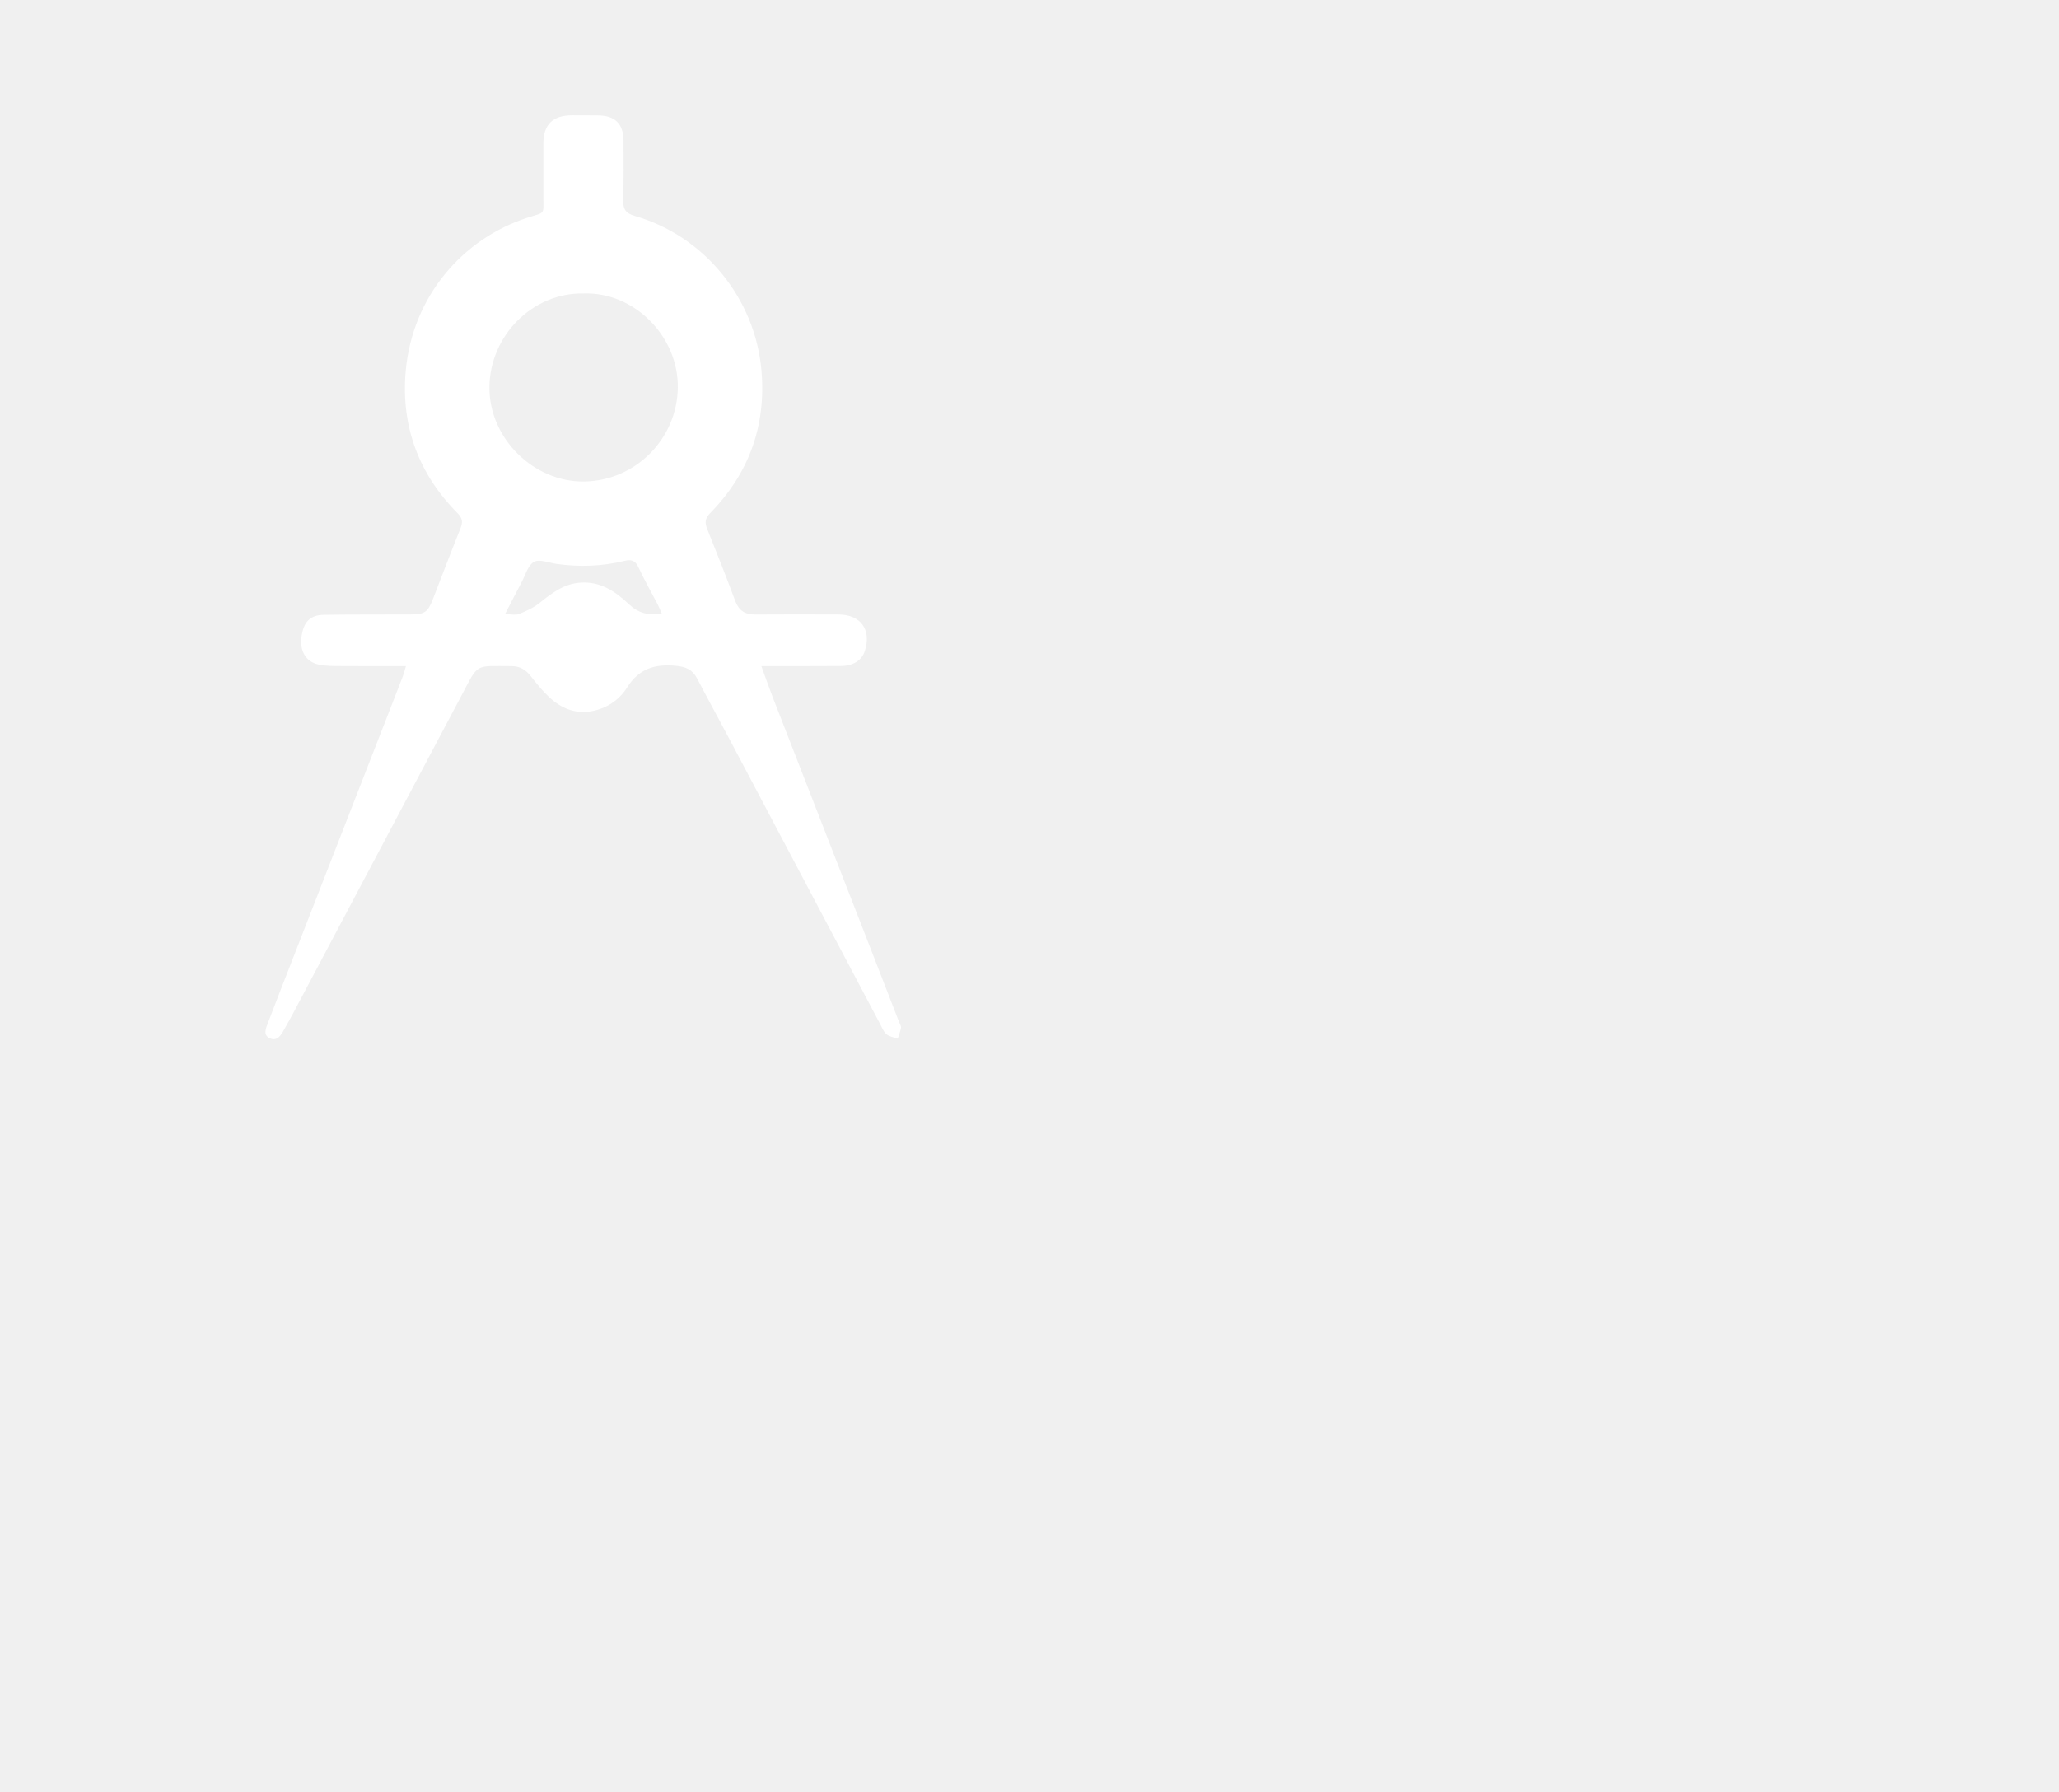
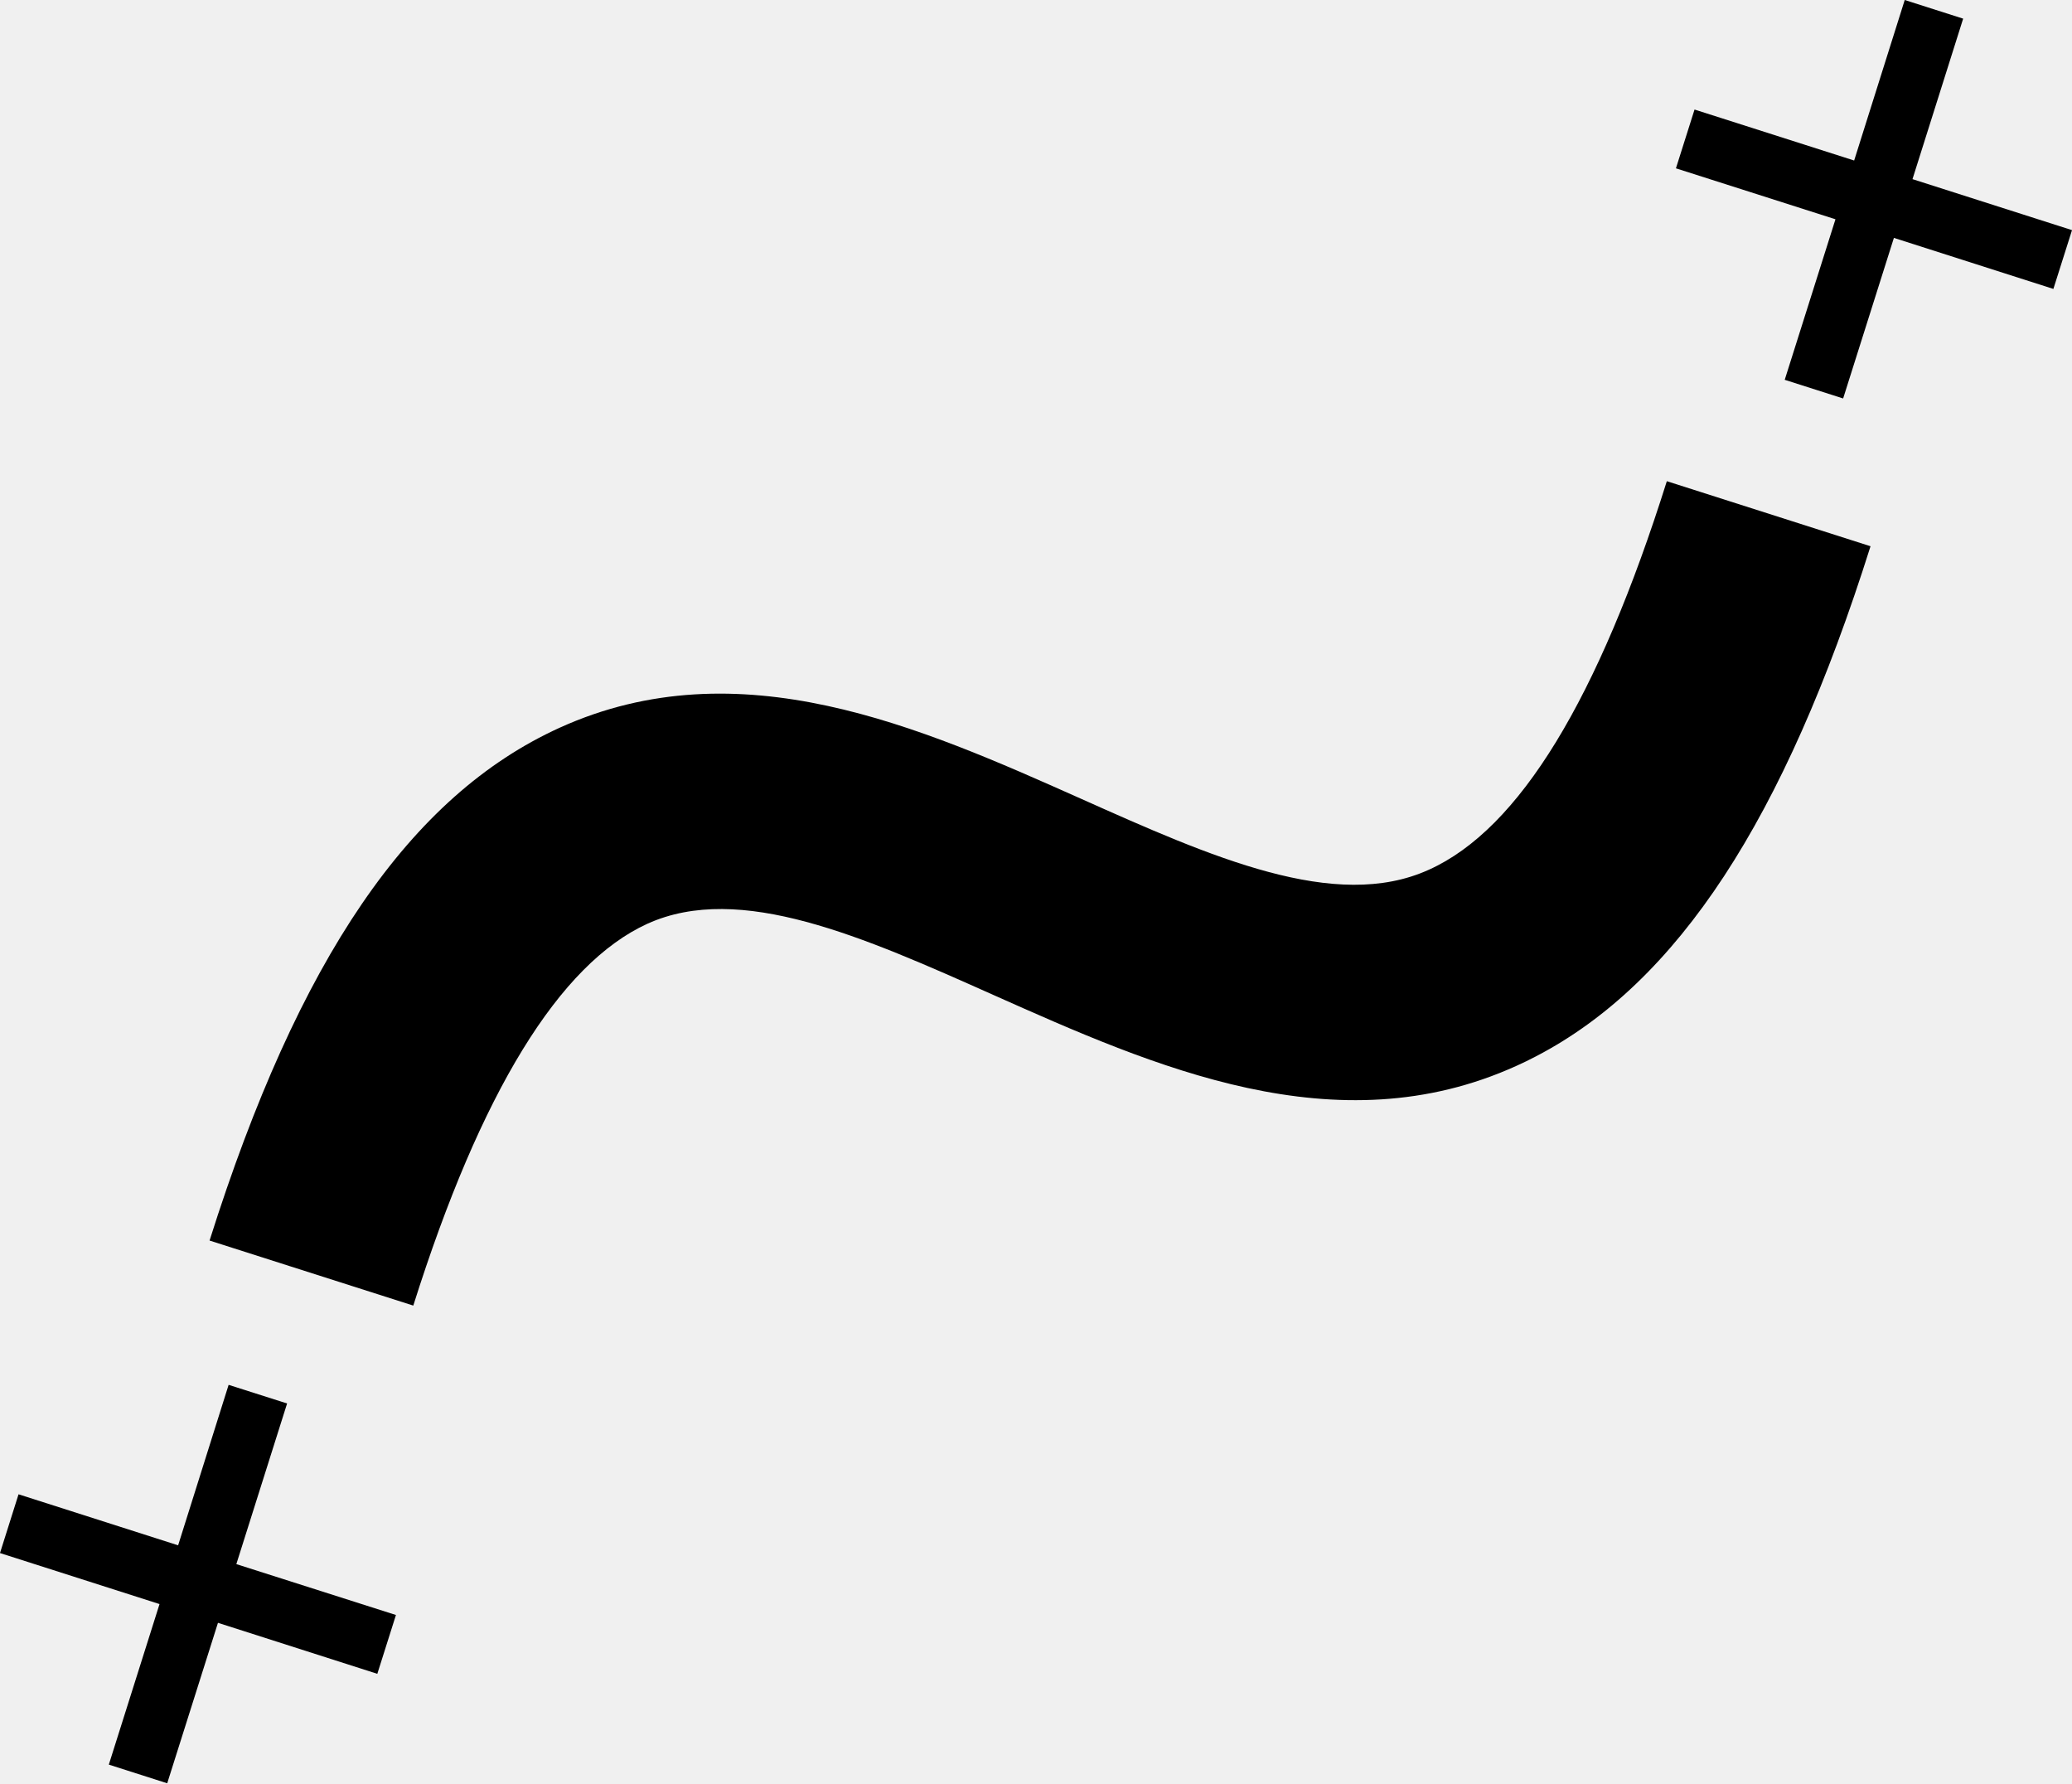
- <svg xmlns="http://www.w3.org/2000/svg" version="1.1" id="Calque_1" x="0px" y="0px" width="54" height="47" viewBox="0 0 54 47" enable-background="new 0 0 612 792" xml:space="preserve">
-   <defs id="defs11" />
-   <g id="g3" transform="matrix(0.04579997,0,0,0.04579997,1.281635,-3.002296)">
-     <g id="g5">
-       <path d="m 204.457,447.018 c -12.816,0 -24.855,0.072 -36.892,-0.037 -4.478,-0.041 -9.095,0.101 -13.395,-0.916 -7.069,-1.672 -10.469,-7.733 -9.556,-15.404 1.045,-8.775 4.85,-12.909 12.89,-13.022 16.6,-0.235 33.205,-0.133 49.808,-0.209 7.805,-0.036 9.695,-1.333 12.512,-8.569 5.295,-13.598 10.437,-27.257 15.891,-40.791 1.402,-3.48 1.139,-5.767 -1.617,-8.541 -22.284,-22.43 -32.459,-49.811 -29.8,-81.047 3.67,-43.112 32.787,-76.454 70.08,-88.362 10.139,-3.238 8.768,-1.389 8.774,-12.04 0.006,-10.107 -0.038,-20.215 0.005,-30.322 0.046,-10.895 5.361,-16.098 16.422,-16.137 4.873,-0.018 9.746,0.03 14.62,0.053 9.881,0.045 14.77,4.642 14.86,14.393 0.105,11.368 0.098,22.741 -0.161,34.106 -0.114,4.988 1.251,7.517 6.615,9.059 39.864,11.464 69.014,47.32 72.542,88.589 2.709,31.683 -7.185,58.897 -29.367,81.569 -2.895,2.959 -3.201,5.411 -1.747,9.023 5.513,13.7 10.94,27.439 16.088,41.279 2.075,5.579 5.677,7.828 11.447,7.785 15.881,-0.119 31.763,-0.072 47.645,-0.022 12.852,0.04 19.067,8.75 15.084,21.022 -1.712,5.274 -6.673,8.431 -13.717,8.477 -12.995,0.086 -25.99,0.062 -38.985,0.084 -1.772,0.003 -3.545,0 -6.498,0 2.34,6.426 4.286,12.092 6.454,17.671 17.883,46.003 35.813,91.988 53.718,137.983 6.273,16.115 12.517,32.241 18.768,48.365 0.39,1.005 1.167,2.106 1.006,3.03 -0.373,2.135 -1.212,4.188 -1.861,6.274 -2.179,-0.793 -4.752,-1.114 -6.427,-2.511 -1.696,-1.416 -2.594,-3.849 -3.689,-5.917 -28.746,-54.337 -57.463,-108.69 -86.21,-163.027 -6.154,-11.632 -12.501,-23.163 -18.571,-34.838 -2.633,-5.064 -6.463,-6.687 -12.124,-7.228 -11.954,-1.142 -21.156,1.547 -27.974,12.436 -4.545,7.26 -11.985,12.156 -20.739,13.633 -9.154,1.544 -17.135,-1.852 -23.747,-8.008 -3.931,-3.66 -7.363,-7.908 -10.684,-12.154 -2.876,-3.678 -6.25,-5.73 -10.993,-5.727 -21.405,0.01 -18.708,-1.94 -28.585,16.708 -32.071,60.554 -64.147,121.106 -96.232,181.652 -1.773,3.346 -3.635,6.644 -5.493,9.944 -1.733,3.079 -3.829,6.579 -7.852,4.912 -4.399,-1.824 -2.498,-5.793 -1.316,-8.903 4.926,-12.969 9.994,-25.884 15.03,-38.811 18.248,-46.837 36.505,-93.672 54.759,-140.507 2.486,-6.379 5.003,-12.746 7.447,-19.142 0.621,-1.617 1.012,-3.32 1.767,-5.855 z M 306.509,233.62 c -29.691,-0.726 -54.072,24.384 -54.238,53.733 -0.167,29.314 25.416,54.413 54.356,53.946 29.434,-0.474 53.055,-24.481 53.521,-53.565 0.475,-29.705 -25.125,-54.998 -53.639,-54.114 z M 261.175,417.3 c 3.578,0 6.072,0.641 7.997,-0.133 4.066,-1.633 8.266,-3.47 11.635,-6.187 7.092,-5.719 14.093,-11.165 23.691,-11.78 11.455,-0.735 19.958,5.104 27.7,12.41 5.224,4.93 11.018,6.652 18.749,5.228 -1.052,-2.328 -1.696,-3.951 -2.497,-5.492 -3.653,-7.026 -7.608,-13.911 -10.928,-21.09 -1.778,-3.844 -4.223,-4.422 -7.775,-3.54 -12.899,3.205 -25.924,3.624 -39.058,1.775 -4.385,-0.617 -9.822,-2.931 -12.909,-1.178 -3.479,1.976 -4.919,7.627 -7.12,11.747 -3.012,5.64 -5.905,11.341 -9.485,18.24 z" id="path7" style="fill:#ffffff" />
-     </g>
+ <svg xmlns="http://www.w3.org/2000/svg" version="1.1" class="distance" x="0px" y="0px" width="86px" height="74px" viewBox="2.099 7.467 86 74" enable-background="new 2.099 7.467 86 74" xml:space="preserve">
+   <g class="base" transform="matrix(1.119292,-0.5795384,0.5795384,1.119292,-30.66625,19.56691)">
+     <path d="M56.432,57.567c-0.245,0.001-0.483-0.004-0.722-0.018   c-6.517-0.338-10.608-5.465-14.216-9.983c-2.935-3.68-5.709-7.154-9.048-7.33c-3.177-0.158-7.421,2.396-12.625,7.619l-4.973-4.986   c6.876-6.897,12.594-9.97,18.002-9.692c6.481,0.339,10.557,5.447,14.154,9.951c2.945,3.697,5.733,7.186,9.108,7.361   c3.265,0.185,7.554-2.437,12.845-7.756l4.972,4.986C67.269,54.407,61.685,57.554,56.432,57.567z" />
+     <polygon points="5.421,47.395 3.989,48.832 7.882,52.739 3.969,56.665 5.394,58.095 9.307,54.172 13.195,58.076    14.63,56.638 10.733,52.734 14.649,48.806 13.221,47.376 9.315,51.303  " />
+     <polygon points="75.393,32.287 73.959,33.724 77.853,37.629 73.939,41.554 75.365,42.984 79.28,39.058    83.171,42.965 84.606,41.528 80.713,37.622 84.624,33.697 83.198,32.267 79.289,36.194  " />
  </g>
</svg>
